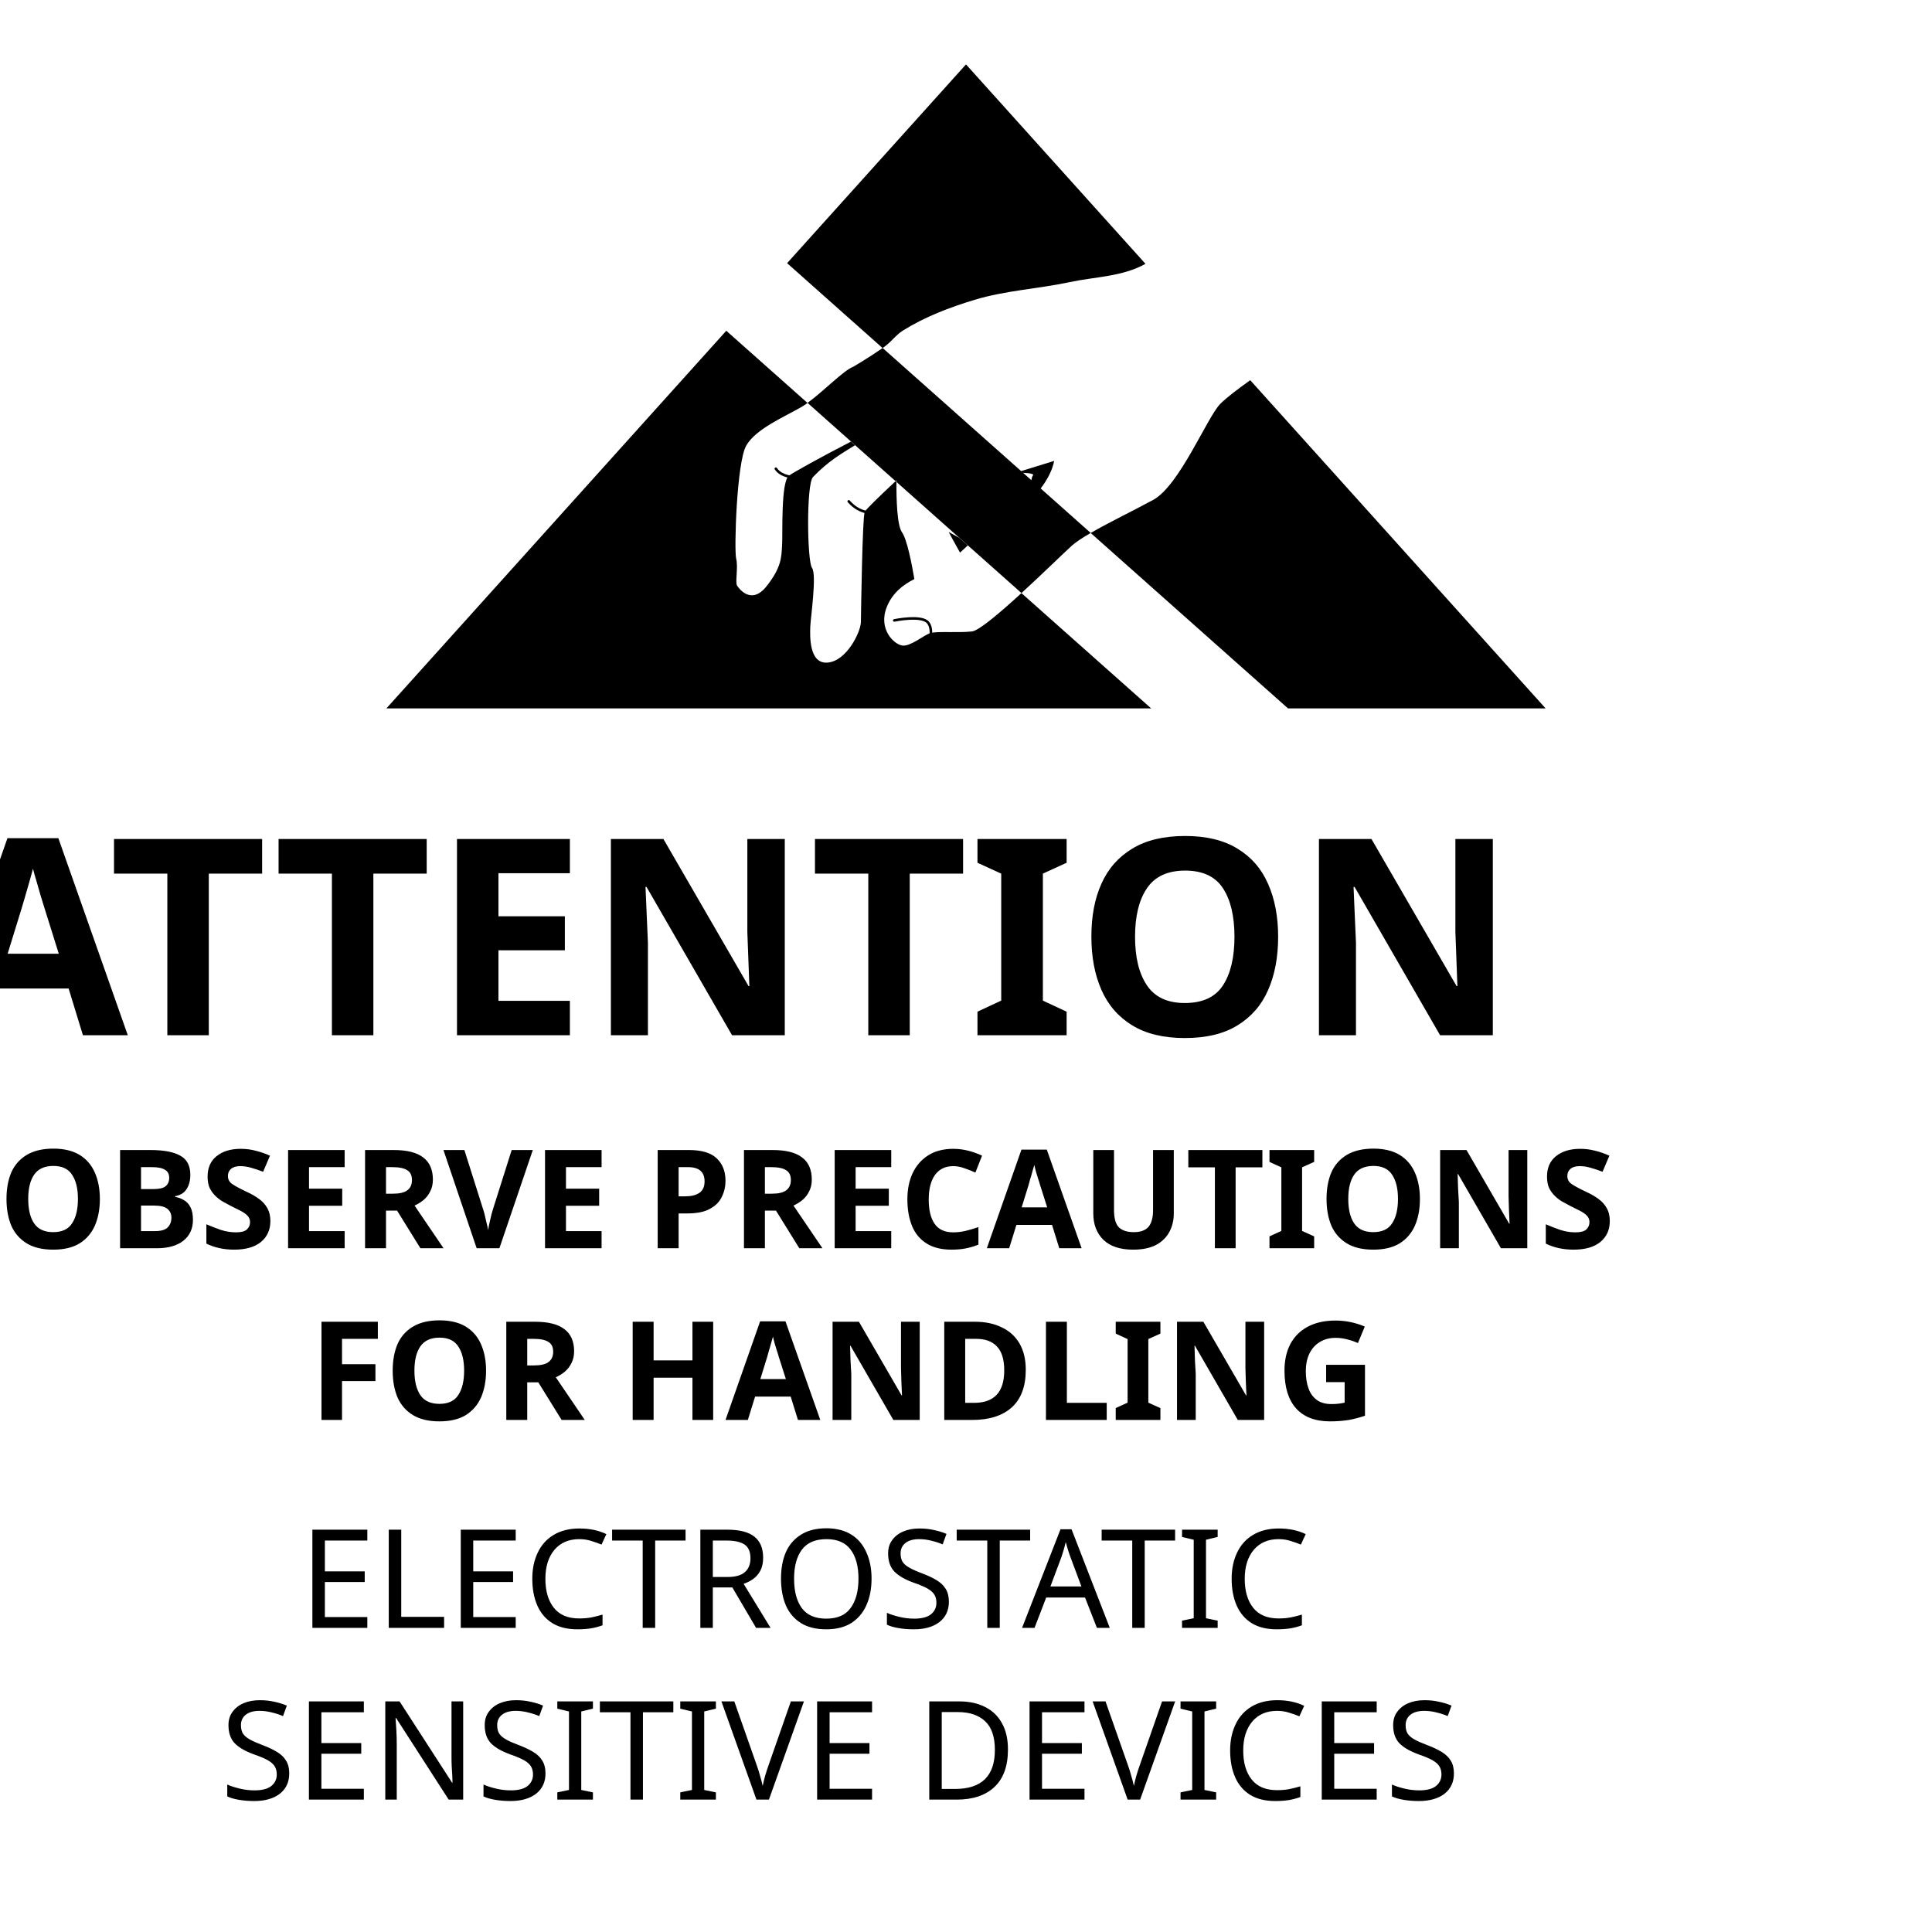
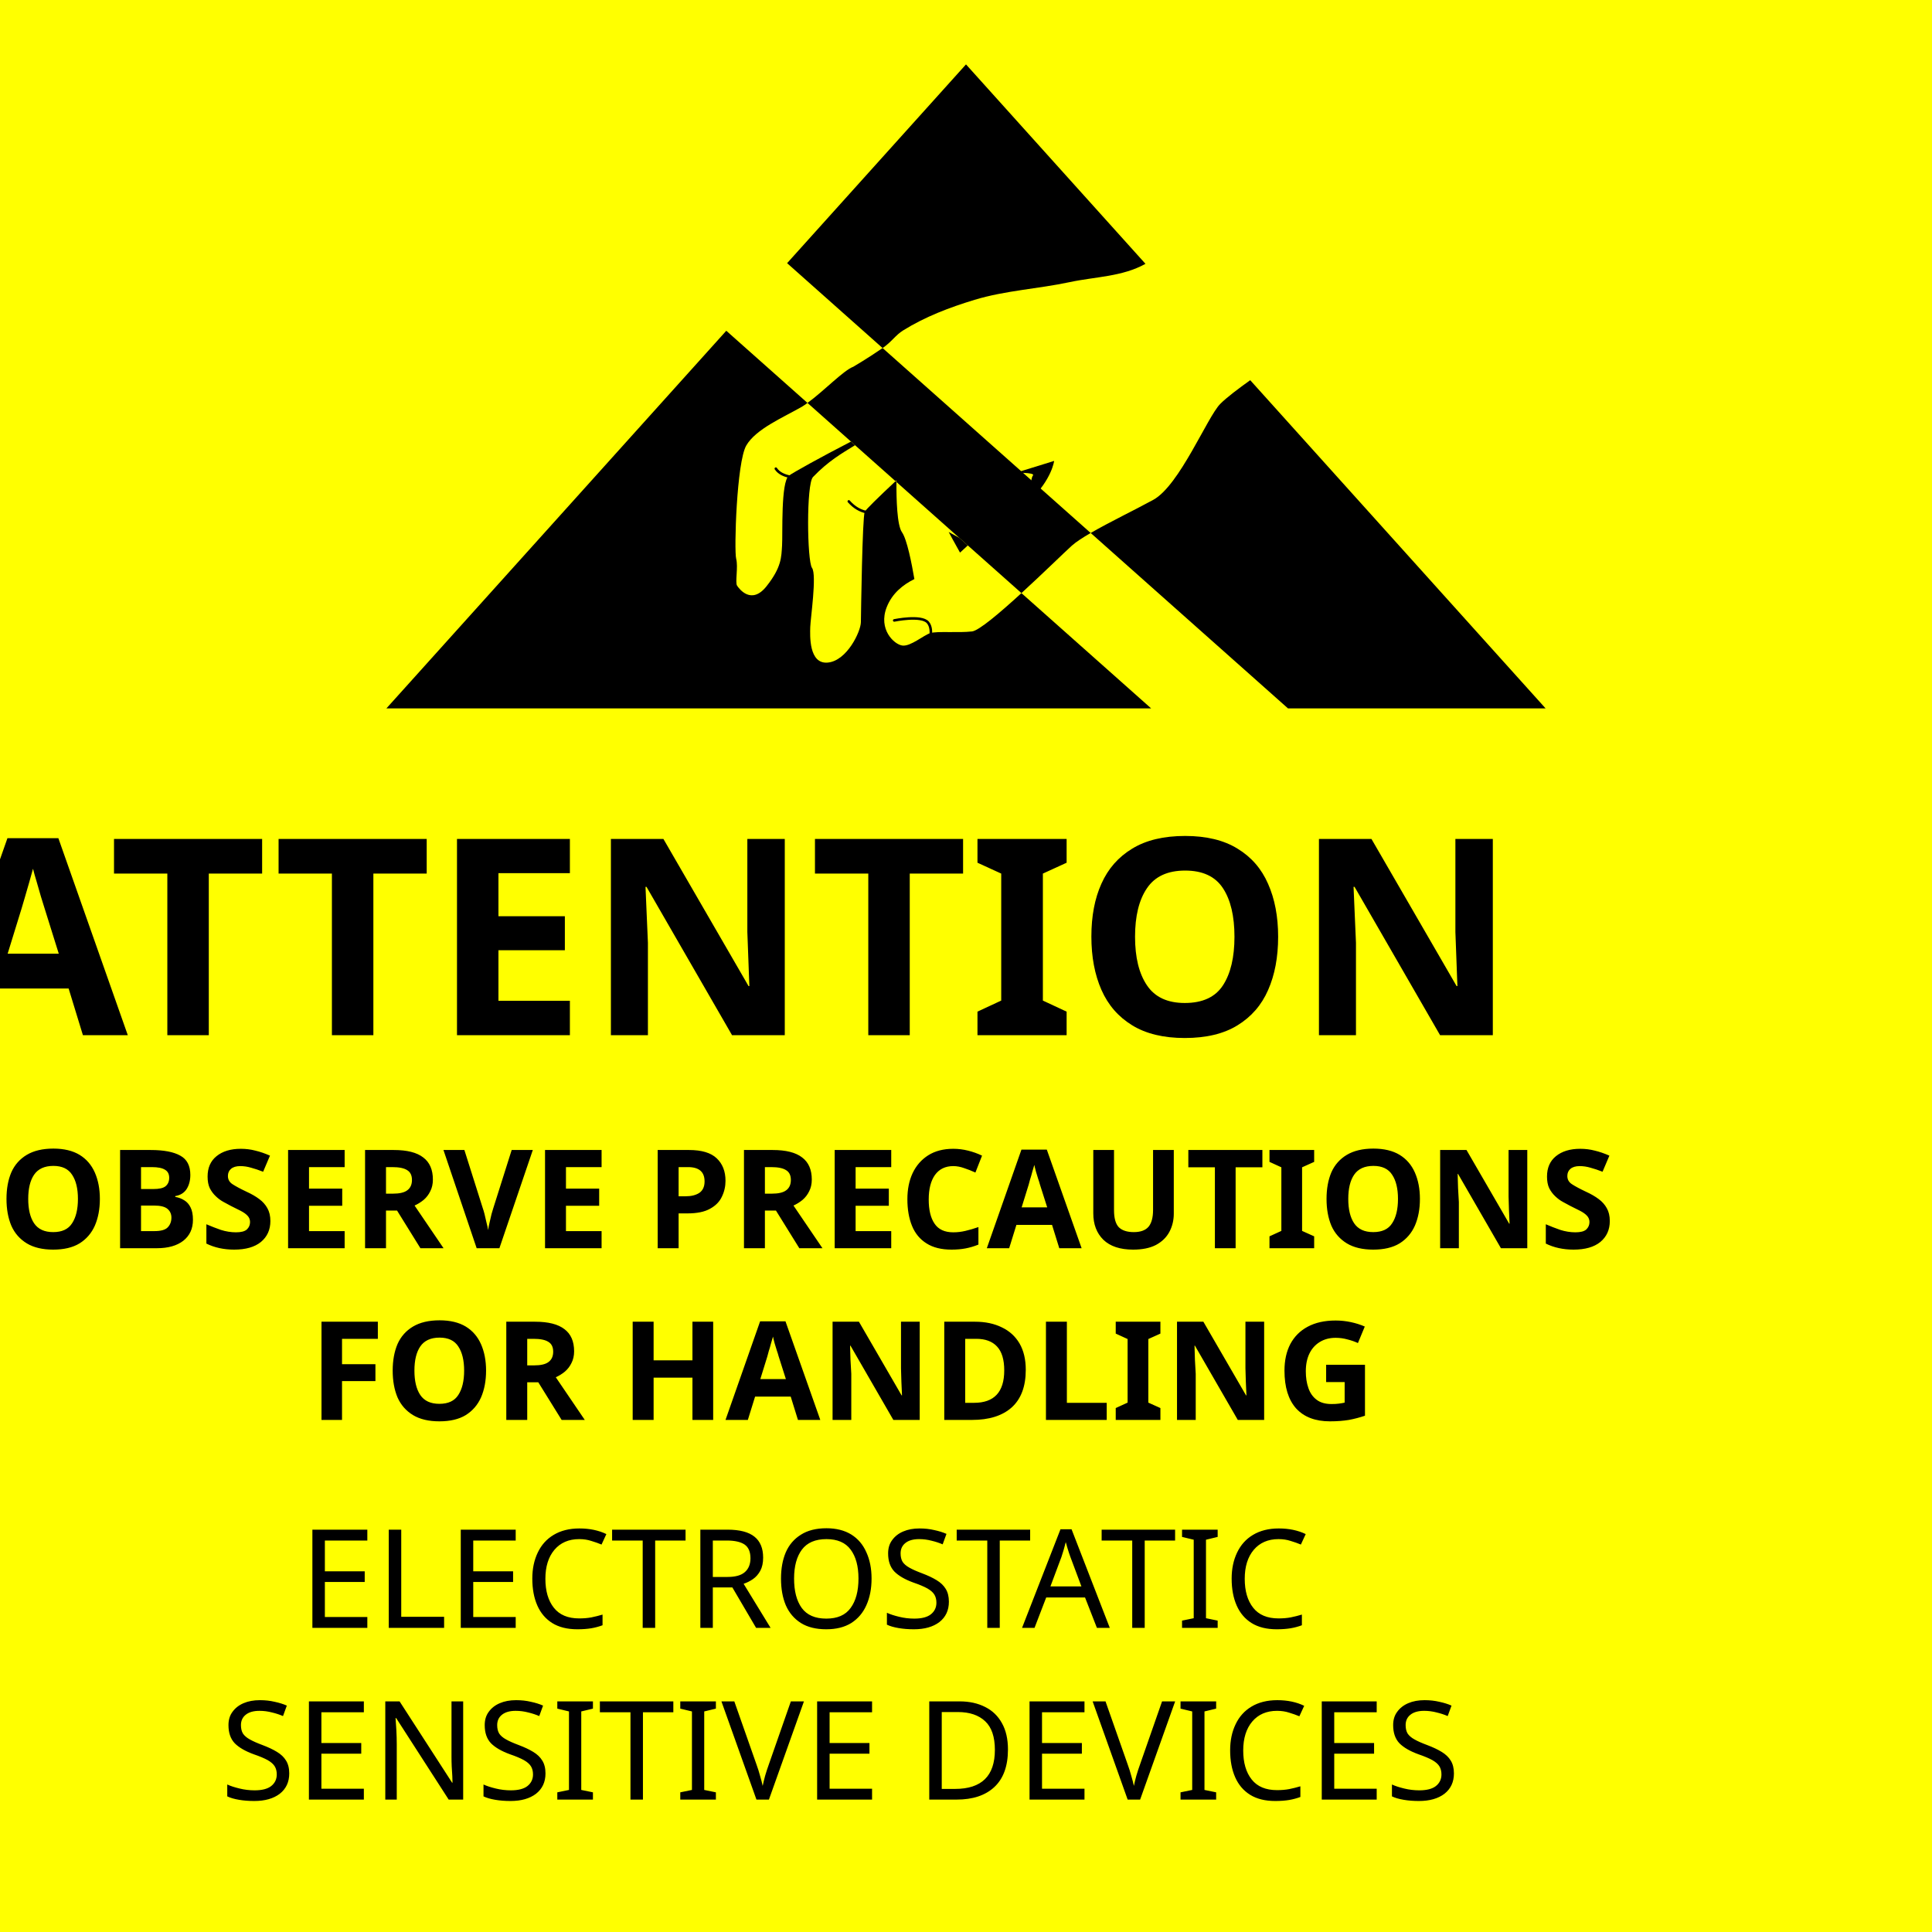
- <svg xmlns="http://www.w3.org/2000/svg" width="150" height="150" version="1.0">
-   <path d="m361.97 202.73s2.102-0.438 2.611 0.154c0.509 0.593 0.035 1.826 0.035 1.826" fill="none" stroke="#000" stroke-linecap="round" stroke-width=".2" />
-   <g transform="translate(-87.5 -284.7)">
-     <g font-family="sans-serif" text-anchor="middle">
-       <text x="163.427" y="365.076" font-size="21.333px" text-align="center" style="line-height:1.25" xml:space="preserve">
-         <tspan x="163.427" y="365.076" font-size="21.333px" font-weight="bold">ATTENTION</tspan>
+ <svg xmlns="http://www.w3.org/2000/svg" width="150" height="150" id="svg2" version="1.0">
+   <defs id="defs4" />
+   <g id="layer1">
+     <path style="fill:none;stroke:#000000;stroke-width:0.2;stroke-linecap:round;stroke-linejoin:miter;stroke-miterlimit:4;stroke-dasharray:none;stroke-opacity:1" d="m 361.973,202.726 c 0,0 2.102,-0.438 2.611,0.154 0.509,0.593 0.035,1.826 0.035,1.826" id="path9107" />
+     <g id="g12074" transform="translate(-87.50001,-284.7024)">
+       <rect style="fill:#ffff00;fill-opacity:1;stroke:none;stroke-width:0.2;stroke-linecap:round;stroke-linejoin:round;stroke-miterlimit:4;stroke-dasharray:none" id="rect12202" width="150" height="150" x="87.5" y="284.702" />
+       <text xml:space="preserve" style="font-size:21.333px;line-height:1.25;font-family:sans-serif;text-align:center;text-anchor:middle" x="163.427" y="365.076" id="text1080">
+         <tspan id="tspan1078" x="163.427" y="365.076" style="font-weight:bold;font-size:21.333px">ATTENTION</tspan>
      </text>
-       <text x="162.625" y="381.614" font-size="10.667px" font-weight="bold" text-align="center" style="line-height:1.25" xml:space="preserve">
-         <tspan x="162.625" y="381.614">OBSERVE PRECAUTIONS</tspan>
-         <tspan x="162.625" y="394.948">FOR HANDLING</tspan>
+       <text xml:space="preserve" style="font-size:10.667px;line-height:1.25;font-family:sans-serif;text-align:center;text-anchor:middle" x="162.625" y="381.614" id="text1080-3">
+         <tspan id="tspan1078-6" x="162.625" y="381.614" style="font-weight:bold">OBSERVE PRECAUTIONS</tspan>
+         <tspan x="162.625" y="394.948" id="tspan1987" style="font-weight:bold">FOR HANDLING</tspan>
      </text>
-       <text x="162.445" y="411.091" font-size="10.667px" text-align="center" style="line-height:1.25" xml:space="preserve">
-         <tspan x="162.445" y="411.091">ELECTROSTATIC</tspan>
-         <tspan x="162.445" y="424.424">SENSITIVE DEVICES</tspan>
+       <text xml:space="preserve" style="font-size:10.667px;line-height:1.25;font-family:sans-serif;text-align:center;text-anchor:middle" x="162.445" y="411.091" id="text2783">
+         <tspan id="tspan2781" x="162.445" y="411.091">ELECTROSTATIC</tspan>
+         <tspan x="162.445" y="424.424" id="tspan2785">SENSITIVE DEVICES</tspan>
      </text>
-     </g>
-     <g transform="translate(-337.5 129.7)">
-       <path d="m500 160-13.889 15.432 7.414 6.592c0.731-0.508 0.995-0.997 1.588-1.367 1.707-1.065 3.623-1.793 5.549-2.377 2.399-0.728 4.943-0.853 7.395-1.377 1.971-0.421 4.085-0.415 5.877-1.42zm-18.611 20.68-26.389 29.32h59.375l-10.07-8.951c-1.653 1.513-3.298 2.913-3.834 2.975-1.079 0.125-2.708-0.033-3.233 0.127-0.525 0.16-1.541 1.055-2.181 0.969s-1.885-1.253-1.215-2.973c0.422-1.083 1.266-1.749 2.15-2.189-0.202-1.188-0.572-3.082-0.963-3.635-0.386-0.546-0.436-2.569-0.43-3.9l-0.07-0.062c-1.296 1.214-2.332 2.219-2.394 2.385-0.182 0.481-0.285 7.823-0.295 8.557-0.01 0.734-1.081 2.999-2.568 3.139s-1.38-2.127-1.363-2.762c0.017-0.634 0.521-4.058 0.137-4.588-0.384-0.53-0.451-6.507 0.075-7.056 1.194-1.245 2.231-1.832 3.265-2.47l-0.316-0.281c-2.38 1.227-4.501 2.409-4.814 2.641-0.645 0.478-0.477 4.517-0.535 5.42s-0.032 1.686-1.205 3.168c-1.173 1.482-2.125 0.207-2.289-0.045-0.164-0.252 0.099-1.45-0.07-2.088-0.169-0.638 0.035-7.495 0.783-8.789 0.748-1.294 2.881-2.184 4.322-3.014 0.138-0.083 0.285-0.186 0.434-0.293zm40.678 3.838c-0.877 0.625-1.849 1.353-2.334 1.848-1.005 1.024-3.154 6.324-5.189 7.439-1.428 0.783-3.418 1.736-4.863 2.576l15.32 13.619h20zm-22.587 12.242-0.825-0.459s0.489 0.921 0.881 1.603c0.195-0.172 0.403-0.371 0.605-0.557z" />
-       <path d="m493.53 182.02c-1.071 0.744-2.272 1.449-2.272 1.449-0.755 0.276-2.315 1.911-3.561 2.811l3.691 3.281 3.144 2.795c0.027-0.025 0.043-0.041 0.07-0.066-2.9e-4 0.038 1.9e-4 0.089 0 0.129l4.297 3.82 1.244 1.105 4.164 3.701c1.676-1.534 3.36-3.186 3.91-3.68 0.326-0.293 0.851-0.631 1.465-0.988z" />
-       <g fill="none" stroke="#000" stroke-linecap="round" stroke-width=".2">
-         <path d="m494.43 203.17s2.102-0.438 2.611 0.154c0.509 0.593 0.035 1.826 0.035 1.826" />
-         <path d="m486.99 192.07s-1.274 0.056-1.754-0.68" />
-         <path d="m492.77 194.78s-0.974 0.167-1.874-0.855" />
+       <g id="g11942" transform="translate(-337.5,129.7024)">
+         <path id="path7806" style="fill:#000000;fill-opacity:1;stroke:none;stroke-width:1px;stroke-linecap:butt;stroke-linejoin:miter;stroke-opacity:1" d="m 500,160 -13.889,15.432 7.414,6.592 c 0.731,-0.508 0.995,-0.997 1.588,-1.367 1.707,-1.065 3.623,-1.793 5.549,-2.377 2.399,-0.728 4.943,-0.853 7.395,-1.377 1.971,-0.421 4.085,-0.415 5.877,-1.42 z M 481.389,180.68 455,210 h 59.375 l -10.07,-8.951 c -1.653,1.513 -3.298,2.913 -3.834,2.975 -1.079,0.125 -2.708,-0.033 -3.233,0.127 -0.525,0.16 -1.541,1.055 -2.181,0.969 -0.64,-0.086 -1.885,-1.253 -1.215,-2.973 0.422,-1.083 1.266,-1.749 2.15,-2.189 -0.202,-1.188 -0.572,-3.082 -0.963,-3.635 -0.386,-0.546 -0.436,-2.569 -0.43,-3.9 l -0.07,-0.062 c -1.296,1.214 -2.332,2.219 -2.395,2.385 -0.182,0.481 -0.285,7.823 -0.295,8.557 -0.01,0.734 -1.081,2.999 -2.568,3.139 -1.488,0.14 -1.38,-2.127 -1.363,-2.762 0.017,-0.634 0.521,-4.058 0.137,-4.588 -0.384,-0.53 -0.451,-6.507 0.075,-7.056 1.194,-1.245 2.231,-1.832 3.265,-2.47 l -0.316,-0.281 c -2.38,1.227 -4.501,2.409 -4.814,2.641 -0.645,0.478 -0.477,4.517 -0.535,5.42 -0.058,0.903 -0.032,1.686 -1.205,3.168 -1.173,1.482 -2.125,0.207 -2.289,-0.045 -0.164,-0.252 0.099,-1.45 -0.07,-2.088 -0.169,-0.638 0.035,-7.495 0.783,-8.789 0.748,-1.294 2.881,-2.184 4.322,-3.014 0.138,-0.083 0.285,-0.186 0.434,-0.293 z m 40.678,3.838 c -0.877,0.625 -1.849,1.353 -2.334,1.848 -1.005,1.024 -3.154,6.324 -5.189,7.439 -1.428,0.783 -3.418,1.736 -4.863,2.576 L 525,210 h 20 z m -22.587,12.242 -0.825,-0.459 c 0,0 0.489,0.921 0.881,1.604 0.195,-0.172 0.403,-0.371 0.605,-0.557 z" />
+         <g id="g11933">
+           <path id="path6728-6" style="fill:#000000;stroke:none;stroke-width:1px;stroke-linecap:butt;stroke-linejoin:miter;stroke-opacity:1" d="m 493.525,182.023 c -1.071,0.744 -2.271,1.449 -2.271,1.449 -0.755,0.276 -2.315,1.911 -3.561,2.811 l 3.375,3 0.316,0.281 3.145,2.795 c 0.027,-0.025 0.043,-0.041 0.07,-0.066 -2.9e-4,0.038 1.9e-4,0.089 0,0.129 l 4.297,3.82 1.244,1.105 4.164,3.701 c 1.676,-1.534 3.36,-3.186 3.91,-3.68 0.326,-0.293 0.851,-0.631 1.465,-0.988 z" />
+           <path style="fill:none;stroke:#000000;stroke-width:0.2;stroke-linecap:round;stroke-linejoin:miter;stroke-miterlimit:4;stroke-dasharray:none;stroke-opacity:1" d="m 494.428,203.17 c 0,0 2.102,-0.438 2.611,0.154 0.509,0.593 0.035,1.826 0.035,1.826" id="path9107-2" />
+           <path style="fill:none;stroke:#000000;stroke-width:0.2;stroke-linecap:round;stroke-linejoin:miter;stroke-miterlimit:4;stroke-dasharray:none;stroke-opacity:1" d="m 486.99,192.067 c 0,0 -1.274,0.056 -1.754,-0.68" id="path9841" />
+           <path style="fill:none;stroke:#000000;stroke-width:0.2;stroke-linecap:round;stroke-linejoin:miter;stroke-miterlimit:4;stroke-dasharray:none;stroke-opacity:1" d="m 492.775,194.783 c 0,0 -0.974,0.167 -1.874,-0.855" id="path9876" />
+           <path style="fill:#000000;stroke:none;stroke-width:1px;stroke-linecap:butt;stroke-linejoin:miter;stroke-opacity:1" d="m 503.851,191.712 2.992,-0.926 c 0,0 -0.176,1.447 -1.897,3.083 0,0 0.031,-1.78 0.271,-1.977 0.049,-0.22 -1.366,-0.181 -1.366,-0.181 z" id="path11231-9" />
+         </g>
      </g>
-       <path d="m503.85 191.71 2.992-0.926s-0.176 1.447-1.897 3.083c0 0 0.031-1.78 0.271-1.977 0.049-0.22-1.366-0.181-1.366-0.181z" />
    </g>
  </g>
</svg>
